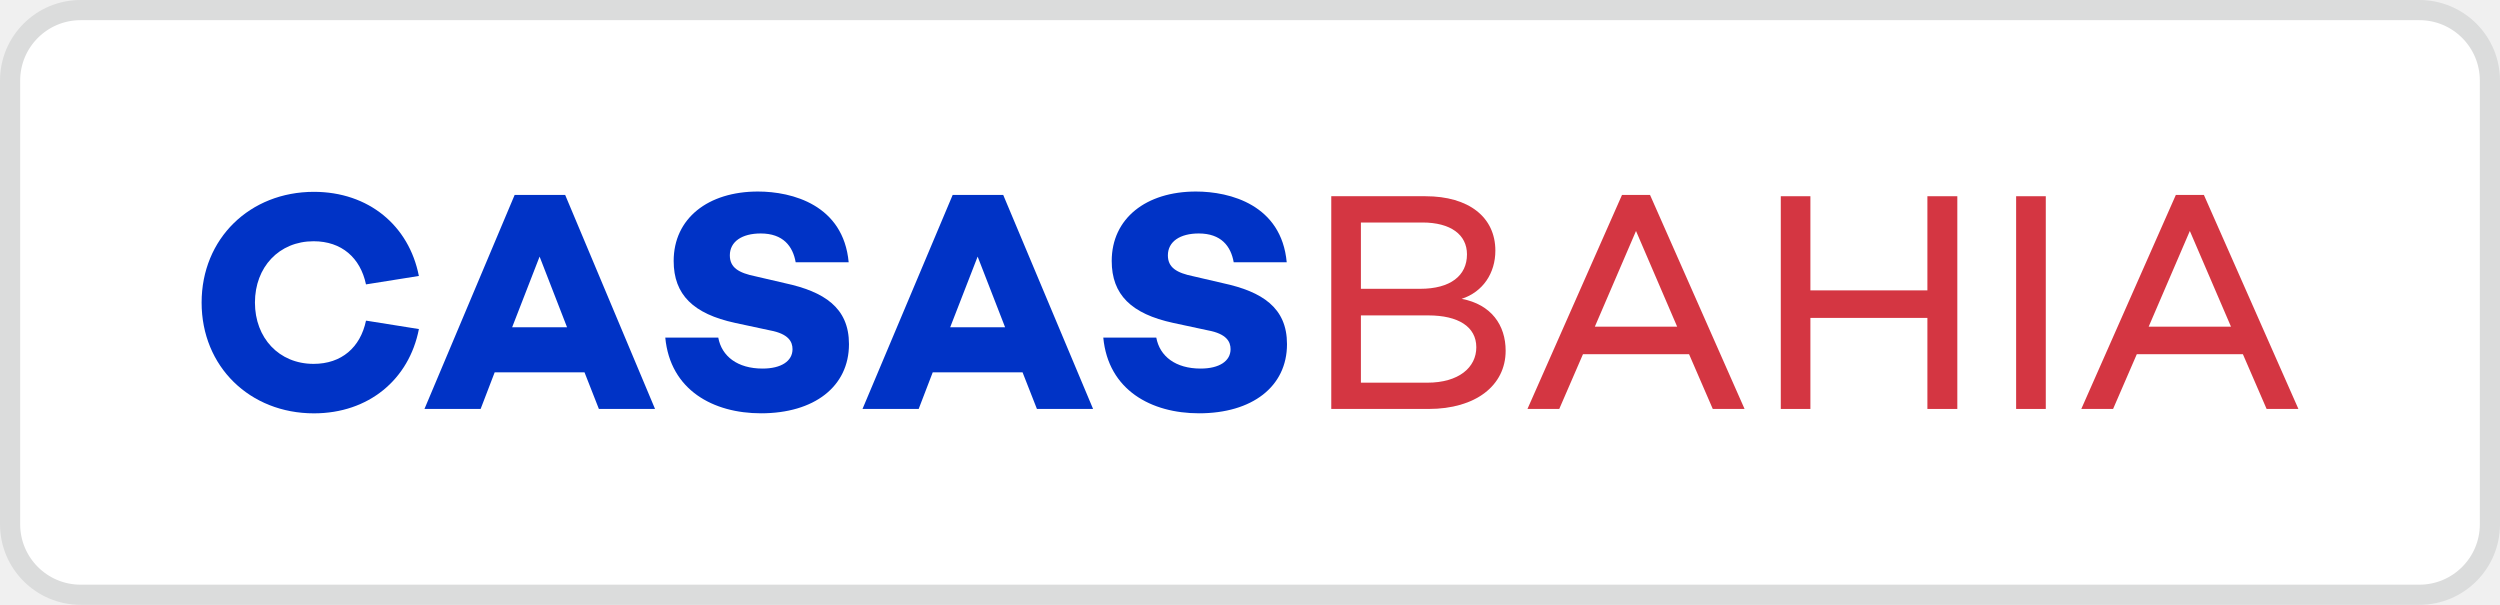
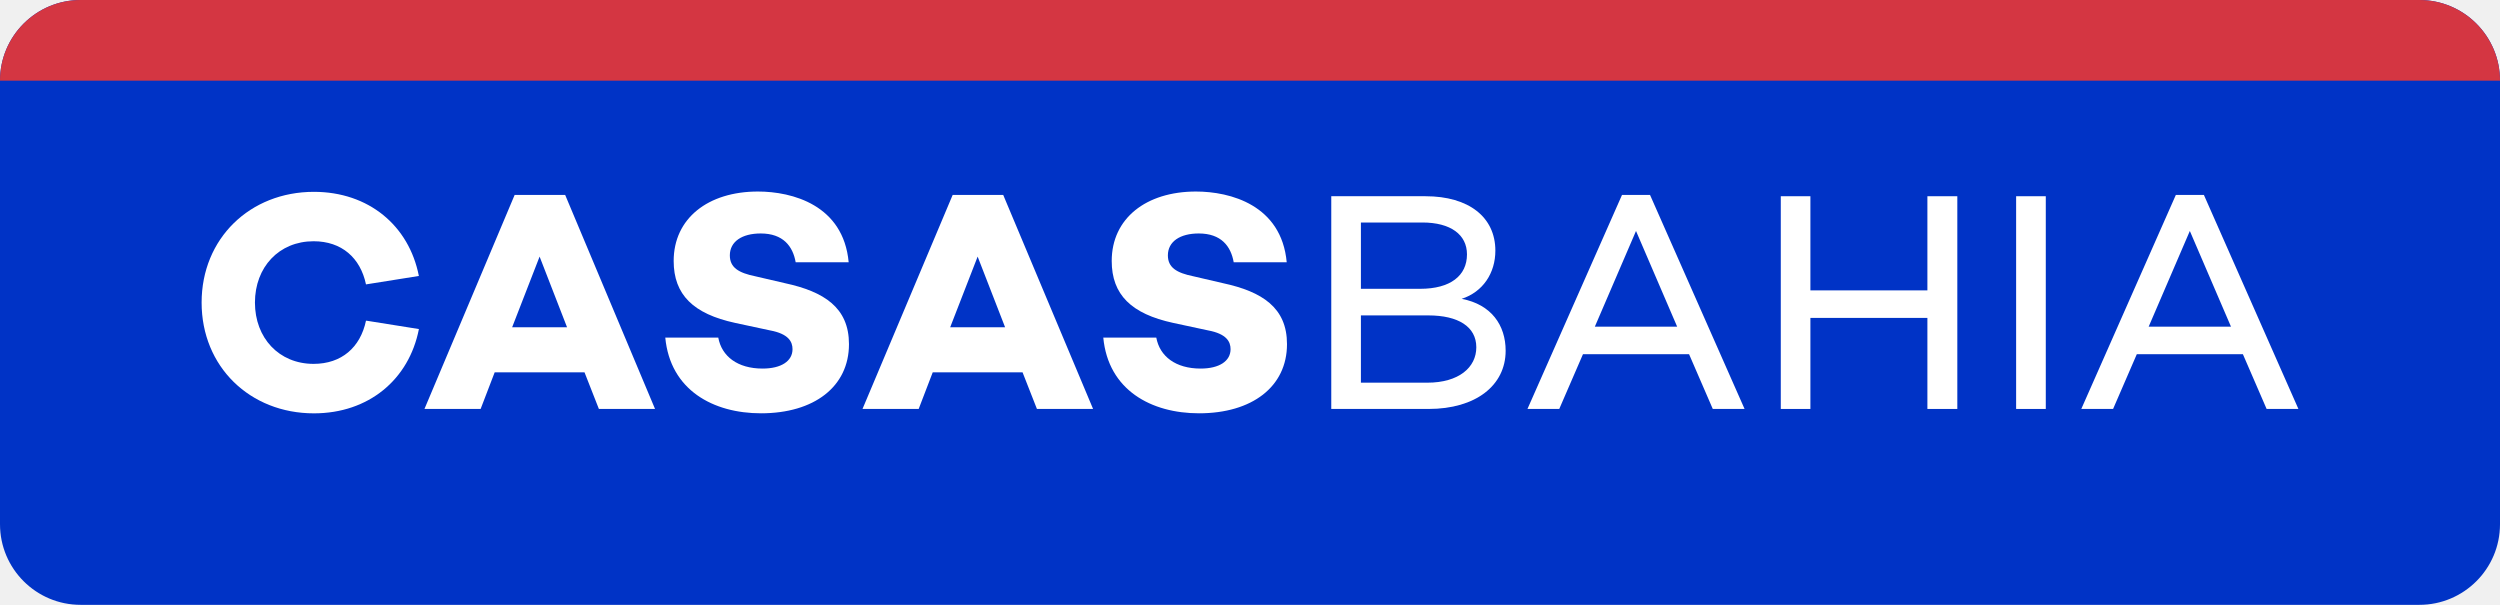
<svg xmlns="http://www.w3.org/2000/svg" width="124" height="30" viewBox="0 0 124 30" fill="none">
-   <rect x="0.5" y="0.5" width="123" height="29" rx="3.5" fill="white" />
-   <path d="M72.499 14.822C73.552 14.48 74.17 13.549 74.17 12.432C74.17 10.773 72.855 9.733 70.704 9.733H66.031V20.284H70.858C73.194 20.284 74.68 19.12 74.68 17.397C74.68 16.125 73.968 15.102 72.499 14.822ZM67.501 11.036H70.549C71.957 11.036 72.762 11.641 72.762 12.618C72.762 13.673 71.942 14.325 70.441 14.325H67.501V11.036ZM70.797 18.981H67.501V15.644H70.843C72.328 15.644 73.225 16.203 73.225 17.226C73.226 18.22 72.36 18.981 70.797 18.981Z" fill="#D43642" />
-   <path d="M80.451 9.67L75.763 20.282H77.34L78.516 17.567H83.777L84.953 20.282H86.53L81.842 9.67H80.451V9.67ZM79.104 16.203L81.146 11.456L83.187 16.203H79.104Z" fill="#D43642" />
-   <path d="M95.599 14.403H89.796V9.733H88.327V20.284H89.796V15.768H95.599V20.284H97.083V9.733H95.599V14.403Z" fill="#D43642" />
-   <path d="M101.471 9.733H100V20.284H101.471V9.733Z" fill="#D43642" />
-   <path d="M109.314 9.67H107.921L103.233 20.282H104.81L105.986 17.567H111.247L112.423 20.282H114L109.314 9.67ZM106.574 16.203L108.616 11.456L110.657 16.203H106.574Z" fill="#D43642" />
-   <path d="M25.526 9.67L21.054 20.282H23.84L24.536 18.468H28.992L29.704 20.282H32.489L28.033 9.67H25.526V9.67ZM25.402 16.233L26.764 12.727L28.126 16.233H25.402Z" fill="#0033C6" />
-   <path d="M38.939 14.047L37.469 13.705C36.633 13.535 36.2 13.27 36.2 12.665C36.2 11.982 36.803 11.58 37.731 11.58C38.845 11.58 39.326 12.215 39.465 13.007H42.094C41.833 10.168 39.295 9.5 37.593 9.5C35.117 9.5 33.414 10.834 33.414 12.944C33.414 14.619 34.389 15.566 36.462 16.016L38.196 16.388C39.109 16.558 39.309 16.947 39.309 17.319C39.309 17.909 38.752 18.281 37.823 18.281C36.585 18.281 35.797 17.676 35.626 16.745H32.998C33.245 19.352 35.38 20.5 37.747 20.5C40.376 20.5 42.109 19.181 42.109 17.071C42.111 15.257 40.873 14.465 38.939 14.047Z" fill="#0033C6" />
-   <path d="M47.252 9.67L42.781 20.282H45.567L46.263 18.468H50.719L51.431 20.282H54.216L49.76 9.67H47.252V9.67ZM47.129 16.233L48.491 12.727L49.853 16.233H47.129Z" fill="#0033C6" />
-   <path d="M60.666 14.047L59.196 13.705C58.36 13.535 57.927 13.27 57.927 12.665C57.927 11.982 58.53 11.58 59.458 11.58C60.572 11.58 61.053 12.215 61.191 13.007H63.821C63.56 10.168 61.022 9.5 59.319 9.5C56.844 9.5 55.141 10.834 55.141 12.944C55.141 14.619 56.116 15.566 58.189 16.016L59.922 16.388C60.836 16.558 61.036 16.947 61.036 17.319C61.036 17.909 60.478 18.281 59.55 18.281C58.312 18.281 57.523 17.676 57.352 16.745H54.723C54.97 19.352 57.105 20.5 59.472 20.5C62.102 20.5 63.835 19.181 63.835 17.071C63.838 15.257 62.599 14.465 60.666 14.047Z" fill="#0033C6" />
-   <path d="M18.153 15.907C17.875 17.226 16.947 18.048 15.554 18.048C13.836 18.048 12.645 16.76 12.645 15.007C12.645 13.253 13.836 11.966 15.554 11.966C16.947 11.966 17.875 12.788 18.153 14.106L20.776 13.688C20.286 11.189 18.283 9.515 15.569 9.515C12.398 9.515 10 11.828 10 15.008C10 18.189 12.398 20.502 15.569 20.502C18.284 20.502 20.289 18.825 20.778 16.321L18.194 15.909H18.153V15.907Z" fill="#0033C6" />
-   <rect x="0.5" y="0.5" width="123" height="29" rx="3.5" stroke="#DBDCDC" />
-   <rect x="132.5" y="0.5" width="68" height="29" rx="3.5" fill="white" />
-   <path d="M193 14.721L190.229 13.096V16.346L193 14.721L190.229 13.096V16.346L193 14.721Z" fill="#FF7800" />
-   <path d="M188.069 13.033C188.824 13.033 189.442 12.421 189.442 11.67C189.442 10.904 188.824 10.291 188.069 10.291C187.33 10.291 186.727 10.904 186.727 11.67C186.726 12.421 187.33 13.033 188.069 13.033Z" fill="#151515" />
-   <path d="M188.087 16.408C187.348 16.408 186.745 17.02 186.745 17.786C186.745 18.537 187.348 19.149 188.087 19.149C188.842 19.149 189.461 18.537 189.461 17.786C189.461 17.02 188.842 16.408 188.087 16.408Z" fill="#151515" />
-   <path d="M164.88 9.986H164.69C163.638 9.986 162.729 10.369 161.984 11.125C161.24 11.88 160.863 12.804 160.863 13.871V19.175H163.213V13.871C163.213 13.365 163.356 12.973 163.651 12.673C163.945 12.373 164.315 12.227 164.785 12.227C165.256 12.227 165.626 12.373 165.92 12.673C166.214 12.973 166.358 13.366 166.358 13.871V19.175H168.708V13.871C168.708 12.804 168.331 11.88 167.587 11.125C166.842 10.369 165.932 9.986 164.88 9.986Z" fill="#151515" />
-   <path d="M172.757 8H170.407V19.174H172.757V12.51H174.661V10.27H172.757V8Z" fill="#151515" />
-   <path d="M180.633 17.107C180.414 17.18 180.179 17.218 179.929 17.218C179.678 17.218 179.444 17.18 179.224 17.107C178.212 16.799 177.475 15.849 177.475 14.722C177.475 13.595 178.212 12.644 179.224 12.337C179.443 12.264 179.678 12.226 179.928 12.226C180.178 12.226 180.412 12.264 180.631 12.337C181.643 12.644 182.38 13.595 182.38 14.722C182.383 15.848 181.645 16.799 180.633 17.107ZM184.241 12.908C184.006 12.333 183.665 11.817 183.228 11.373C182.79 10.928 182.281 10.583 181.715 10.344C181.149 10.106 180.548 9.985 179.929 9.985C179.309 9.985 178.708 10.106 178.142 10.344C177.576 10.582 177.067 10.928 176.629 11.373C176.192 11.817 175.852 12.333 175.616 12.908C175.382 13.482 175.263 14.093 175.263 14.722C175.263 15.351 175.382 15.961 175.616 16.536C175.851 17.111 176.192 17.627 176.629 18.071C177.067 18.515 177.576 18.862 178.142 19.1C178.708 19.338 179.309 19.459 179.929 19.459C180.548 19.459 181.149 19.338 181.715 19.1C182.281 18.862 182.79 18.515 183.228 18.071C183.665 17.627 184.006 17.111 184.241 16.536C184.475 15.961 184.594 15.351 184.594 14.722C184.594 14.092 184.475 13.482 184.241 12.908Z" fill="#151515" />
-   <path d="M155.72 17.107C155.501 17.18 155.267 17.218 155.016 17.218C154.765 17.218 154.531 17.18 154.311 17.107C153.3 16.799 152.562 15.849 152.562 14.722C152.562 13.595 153.3 12.644 154.311 12.337C154.531 12.264 154.765 12.226 155.015 12.226C155.266 12.226 155.499 12.264 155.719 12.337C156.73 12.644 157.467 13.595 157.467 14.722C157.469 15.848 156.732 16.799 155.72 17.107ZM158.315 11.373C157.877 10.928 157.369 10.583 156.803 10.344C156.237 10.106 155.635 9.985 155.016 9.985C154.396 9.985 153.795 10.106 153.229 10.344C152.663 10.582 152.154 10.928 151.717 11.373C151.279 11.817 150.939 12.333 150.703 12.908C150.469 13.482 150.35 14.093 150.35 14.722C150.35 15.351 150.469 15.961 150.703 16.536C150.938 17.111 151.279 17.627 151.717 18.071C152.154 18.515 152.663 18.862 153.229 19.1C153.795 19.338 154.396 19.459 155.016 19.459C155.635 19.459 156.237 19.338 156.803 19.1C157.369 18.862 157.877 18.515 158.315 18.071C158.752 17.627 159.093 17.111 159.327 16.536C159.562 15.961 159.68 15.351 159.68 14.722C159.68 14.093 159.562 13.482 159.327 12.908C159.092 12.333 158.751 11.817 158.315 11.373Z" fill="#151515" />
-   <path d="M145.383 17.103C145.16 17.179 144.922 17.218 144.667 17.218C144.411 17.218 144.173 17.179 143.95 17.103C142.945 16.792 142.213 15.843 142.213 14.721C142.213 13.589 142.957 12.636 143.974 12.332C144.191 12.262 144.42 12.226 144.667 12.226C144.913 12.226 145.142 12.262 145.359 12.332C146.376 12.636 147.12 13.589 147.12 14.721C147.119 15.843 146.387 16.791 145.383 17.103ZM147.965 11.374C147.527 10.929 147.018 10.584 146.453 10.346C145.887 10.108 145.285 9.987 144.666 9.987C144.046 9.987 143.445 10.108 142.879 10.346C142.313 10.584 141.804 10.93 141.367 11.374C140.929 11.819 140.589 12.335 140.353 12.91C140.143 13.426 140.025 13.971 140.004 14.533H140V22H142.35V18.834C142.52 18.934 142.696 19.022 142.879 19.099C143.445 19.337 144.046 19.458 144.666 19.458C145.285 19.458 145.887 19.337 146.453 19.099C147.018 18.861 147.527 18.515 147.965 18.07C148.402 17.626 148.743 17.11 148.978 16.536C149.212 15.961 149.331 15.351 149.331 14.722C149.331 14.093 149.212 13.482 148.978 12.908C148.742 12.334 148.401 11.817 147.965 11.374Z" fill="#151515" />
-   <rect x="132.5" y="0.5" width="68" height="29" rx="3.5" stroke="#DBDCDC" />
-   <rect x="209.5" y="0.5" width="106" height="29" rx="3.5" fill="white" />
-   <path fill-rule="evenodd" clip-rule="evenodd" d="M274.128 15.192V18.134C273.285 18.264 272.429 18.291 271.58 18.213C271.334 18.204 271.101 18.105 270.928 17.936C270.754 17.767 270.653 17.54 270.646 17.302V16.098C270.656 15.859 270.759 15.633 270.934 15.465C271.11 15.297 271.344 15.2 271.591 15.194C272.435 15.135 273.283 15.135 274.127 15.194L274.128 15.192ZM271.786 12.1C272.963 12.089 274.128 12.139 274.128 13.662C272.823 13.601 271.515 13.636 270.215 13.766C269.095 13.915 268.112 14.581 267.926 15.295C267.669 16.311 267.698 17.375 268.009 18.376C268.296 19.058 269.183 19.657 270.278 19.807C272.511 20.041 274.764 20.05 277 19.833V14.577C277 11.259 275.666 10.384 272.53 10.384C271.552 10.361 270.574 10.42 269.606 10.561C269.307 10.624 269.092 10.788 269.092 11.034V12.252C269.819 12.192 271.346 12.102 271.786 12.1ZM249.808 11.046C249.708 10.9 249.575 10.778 249.42 10.689C249.264 10.6 249.089 10.546 248.909 10.531H245.955C246.847 11.792 249.067 14.887 249.067 14.887C249.067 14.887 248.137 15.964 247.277 16.889C246.86 17.361 246.341 17.738 245.758 17.995C245.174 18.253 244.54 18.383 243.899 18.378C242.932 18.398 241.964 18.361 241.001 18.267C240.787 18.206 240.594 18.09 240.443 17.931C240.292 17.772 240.188 17.577 240.142 17.365C240.085 16.922 240.063 16.476 240.075 16.03H244.313C246.373 16.03 246.313 13.583 246.16 12.87C246.008 12.325 245.71 11.829 245.296 11.432C244.882 11.035 244.367 10.752 243.804 10.611C242.394 10.315 240.935 10.328 239.531 10.647C238.968 10.774 238.453 11.051 238.043 11.445C237.633 11.84 237.343 12.337 237.207 12.882C236.905 14.415 236.934 15.993 237.291 17.515C237.402 18.008 237.639 18.466 237.98 18.847C238.32 19.229 238.755 19.521 239.242 19.697C240.132 19.98 241.924 20 242.862 20C245.805 20 247.154 19.884 248.631 18.615C249.279 18.009 249.878 17.356 250.424 16.662C250.424 16.662 251.742 18.69 252.132 19.312C252.232 19.457 252.366 19.58 252.521 19.669C252.677 19.758 252.852 19.812 253.032 19.828H256.116L252.232 14.583L255.791 10.531H253.305C253.118 10.551 252.937 10.608 252.774 10.699C252.611 10.789 252.468 10.911 252.355 11.056C252.123 11.332 250.919 12.795 250.919 12.795C250.919 12.795 250.091 11.514 249.808 11.046V11.046ZM240.088 14.342V12.948C240.096 12.713 240.195 12.489 240.365 12.32C240.535 12.151 240.764 12.05 241.007 12.037C241.42 11.991 241.838 11.991 242.251 12.037C242.784 12.086 243.172 12.345 243.172 13.153C243.172 13.918 243.089 14.34 242.588 14.34H240.088L240.088 14.342ZM256.756 9.229C256.485 9.518 256.338 9.896 256.345 10.287V15.939C256.345 18.824 257.329 19.925 260.399 19.925C261.618 19.925 261.912 19.642 261.912 19.305V18.101C261.74 18.127 261.536 18.155 261.27 18.176C259.427 18.331 259.245 17.633 259.245 16.76V12.223H261.453C261.582 12.223 261.706 12.173 261.797 12.084C261.888 11.996 261.939 11.876 261.939 11.751V10.531H259.245V8C258.304 8.353 257.193 8.785 256.756 9.228V9.229ZM264.914 19.828C265.042 19.828 265.165 19.778 265.256 19.69C265.347 19.602 265.399 19.483 265.399 19.358V13.577C265.399 12.705 265.594 12.008 267.439 12.162C267.704 12.186 268.039 12.214 268.212 12.239V11.034C268.212 10.702 267.78 10.421 266.566 10.421C263.494 10.421 262.498 11.518 262.498 14.399V19.358C262.498 19.483 262.55 19.602 262.64 19.69C262.731 19.779 262.854 19.828 262.983 19.828L264.914 19.828Z" fill="#C11926" />
-   <path fill-rule="evenodd" clip-rule="evenodd" d="M279.984 16.97C279.983 16.733 279.903 16.504 279.757 16.321C279.611 16.138 279.409 16.013 279.184 15.967C278.958 15.922 278.725 15.958 278.523 16.07C278.321 16.182 278.162 16.363 278.075 16.582C277.987 16.801 277.976 17.045 278.043 17.272C278.11 17.498 278.251 17.694 278.442 17.826C278.633 17.957 278.862 18.016 279.09 17.992C279.319 17.969 279.532 17.864 279.694 17.697C279.786 17.601 279.859 17.488 279.909 17.363C279.959 17.239 279.984 17.105 279.984 16.97ZM284.454 16.605C284.433 16.573 284.412 16.551 284.381 16.551C284.193 16.551 283.982 16.918 283.452 16.918C282.647 16.918 282.375 16.365 282.375 15.18C282.375 13.938 282.689 13.379 283.399 13.379C283.944 13.379 284.287 13.81 284.391 13.81C284.422 13.81 284.444 13.779 284.463 13.758L284.85 13.055C284.866 13.024 284.877 12.992 284.883 12.958C284.883 12.624 283.963 12.302 283.399 12.302C281.852 12.302 280.966 13.433 280.966 15.258C280.966 17.083 281.831 17.998 283.284 17.998C283.911 17.998 284.757 17.686 284.757 17.425C284.751 17.389 284.741 17.353 284.726 17.32L284.454 16.606V16.605ZM287.69 16.918C286.96 16.918 286.834 16.15 286.834 15.151C286.834 14.152 286.97 13.379 287.69 13.379C288.411 13.379 288.548 14.145 288.548 15.151C288.548 16.157 288.422 16.918 287.69 16.918ZM289.958 15.151C289.958 13.41 289.09 12.301 287.69 12.301C286.281 12.301 285.425 13.411 285.425 15.151C285.425 16.891 286.282 17.997 287.69 17.997C289.099 17.997 289.957 16.886 289.958 15.151H289.958ZM297.853 14.004C297.853 13.063 297.622 12.301 296.643 12.301C296.338 12.306 296.038 12.374 295.759 12.502C295.481 12.63 295.23 12.814 295.022 13.044C294.941 12.822 294.795 12.631 294.605 12.498C294.414 12.364 294.188 12.296 293.958 12.301C293.658 12.309 293.361 12.379 293.087 12.506C292.813 12.634 292.566 12.817 292.36 13.044C292.244 12.536 292.161 12.301 292.025 12.301C291.972 12.302 291.919 12.312 291.87 12.33L291.075 12.603C291.003 12.625 290.96 12.667 290.96 12.722C291.134 13.263 291.202 13.835 291.16 14.404V17.661C291.16 17.782 291.179 17.812 291.304 17.812H292.339C292.464 17.812 292.485 17.782 292.485 17.661V13.875C292.729 13.617 293.055 13.459 293.404 13.43C293.8 13.43 293.842 13.93 293.842 14.339V17.661C293.842 17.782 293.863 17.812 293.987 17.812H295.022C295.146 17.812 295.169 17.782 295.169 17.661V13.875C295.412 13.617 295.739 13.459 296.087 13.43C296.485 13.43 296.524 13.93 296.524 14.339V17.661C296.524 17.782 296.547 17.812 296.671 17.812H297.705C297.83 17.812 297.851 17.782 297.851 17.661V14.006L297.853 14.004ZM301.069 16.97C301.069 16.733 300.989 16.504 300.843 16.321C300.697 16.139 300.494 16.014 300.269 15.968C300.044 15.922 299.811 15.959 299.609 16.071C299.407 16.183 299.249 16.364 299.162 16.582C299.074 16.801 299.063 17.045 299.13 17.271C299.197 17.498 299.338 17.693 299.528 17.825C299.719 17.956 299.948 18.015 300.176 17.992C300.404 17.968 300.617 17.864 300.779 17.696C300.872 17.601 300.945 17.488 300.994 17.363C301.044 17.238 301.069 17.105 301.069 16.97ZM303.753 13.747C303.939 13.534 304.197 13.402 304.474 13.377C305.268 13.377 305.412 14.208 305.412 15.072C305.412 15.916 305.225 16.918 304.274 16.918C304.079 16.912 303.893 16.831 303.753 16.691V13.747H303.753ZM303.753 10.228C303.753 10.044 303.732 10 303.648 10C303.628 10 303.534 10.033 303.503 10.033L302.626 10.221C302.501 10.249 302.425 10.249 302.425 10.414V16.446C302.433 16.669 302.419 16.892 302.385 17.112C302.311 17.479 302.197 17.575 302.197 17.675C302.197 17.719 302.251 17.75 302.302 17.762L303.139 17.979C303.186 17.992 303.234 17.999 303.283 17.999C303.441 17.999 303.545 17.644 303.586 17.525C303.704 17.678 303.855 17.801 304.027 17.883C304.199 17.966 304.388 18.005 304.577 17.999C305.978 17.999 306.742 16.833 306.742 15.001C306.742 13.595 306.333 12.304 304.911 12.304C304.484 12.319 304.076 12.486 303.754 12.777V10.232L303.753 10.228ZM309.287 14.058C309.423 13.909 309.756 13.539 310.082 13.539C310.25 13.557 310.414 13.597 310.572 13.658C310.614 13.658 310.646 13.593 310.655 13.559L310.98 12.654C310.994 12.62 311.001 12.584 311 12.547C311 12.406 310.697 12.301 310.393 12.301C310.128 12.328 309.873 12.419 309.648 12.567C309.424 12.715 309.236 12.915 309.1 13.152C309.047 12.785 308.839 12.301 308.713 12.301C308.666 12.309 308.62 12.323 308.576 12.341L307.786 12.678C307.731 12.698 307.69 12.731 307.69 12.772C307.872 13.294 307.964 13.845 307.962 14.4V17.659C307.962 17.779 307.983 17.81 308.107 17.81H309.143C309.268 17.81 309.288 17.779 309.288 17.659V14.056L309.287 14.058Z" fill="#C11926" />
-   <path fill-rule="evenodd" clip-rule="evenodd" d="M226.951 17.702C230.758 16.175 234.821 13.759 237 10H219.302C218.696 9.995 218.114 10.237 217.682 10.671C217.25 11.104 217.005 11.695 217 12.314V23C217.398 22.233 217.978 21.581 218.688 21.105C219.78 20.421 220.943 19.862 222.155 19.439C223.915 18.769 225.81 18.159 226.951 17.703V17.702Z" fill="white" />
-   <path fill-rule="evenodd" clip-rule="evenodd" d="M218 12.221C217.999 12.06 218.034 11.9 218.104 11.752C218.174 11.603 218.277 11.467 218.407 11.354C218.538 11.24 218.693 11.15 218.863 11.089C219.034 11.029 219.217 10.998 219.401 11H231C229.923 11.871 227.747 12.867 226.131 13.481C224.185 14.226 222.852 14.508 220.522 15.304C219.406 15.686 218.226 16.222 218.001 17V12.221H218Z" fill="#C11926" />
-   <path fill-rule="evenodd" clip-rule="evenodd" d="M232.166 11H235C233.108 13.256 230.221 14.868 227.241 16.022C224.056 17.255 220.858 17.928 219.076 18.984C218.617 19.216 218.243 19.57 218 20V18.247C218 17.708 218.808 17.064 219.523 16.739C221.256 15.951 223.378 15.481 226.391 14.292C228.299 13.537 230.732 12.344 232.166 11Z" fill="#007AC4" />
-   <rect x="209.5" y="0.5" width="106" height="29" rx="3.5" stroke="#DBDCDC" />
+   <rect width="124" height="30" rx="4" fill="#0033C6" />
+   <path d="M4 0h116a4 4 0 0 1 4 4H0a4 4 0 0 1 4-4Z" fill="#D43642" />
+   <path d="M72.499 14.822C73.552 14.48 74.17 13.549 74.17 12.432C74.17 10.773 72.855 9.733 70.704 9.733H66.031V20.284H70.858C73.194 20.284 74.68 19.12 74.68 17.397C74.68 16.125 73.968 15.102 72.499 14.822ZM67.501 11.036H70.549C71.957 11.036 72.762 11.641 72.762 12.618C72.762 13.673 71.942 14.325 70.441 14.325H67.501V11.036ZM70.797 18.981H67.501V15.644H70.843C72.328 15.644 73.225 16.203 73.225 17.226C73.226 18.22 72.36 18.981 70.797 18.981Z" fill="white" />
+   <path d="M80.451 9.67L75.763 20.282H77.34L78.516 17.567H83.777L84.953 20.282H86.53L81.842 9.67H80.451V9.67ZM79.104 16.203L81.146 11.456L83.187 16.203H79.104Z" fill="white" />
+   <path d="M95.599 14.403H89.796V9.733H88.327V20.284H89.796V15.768H95.599V20.284H97.083V9.733H95.599V14.403Z" fill="white" />
+   <path d="M101.471 9.733H100V20.284H101.471V9.733Z" fill="white" />
+   <path d="M109.314 9.67H107.921L103.233 20.282H104.81L105.986 17.567H111.247L112.423 20.282H114L109.314 9.67ZM106.574 16.203L108.616 11.456L110.657 16.203H106.574Z" fill="white" />
+   <path d="M25.526 9.67L21.054 20.282H23.84L24.536 18.468H28.992L29.704 20.282H32.489L28.033 9.67H25.526V9.67ZM25.402 16.233L26.764 12.727L28.126 16.233H25.402Z" fill="white" />
+   <path d="M38.939 14.047L37.469 13.705C36.633 13.535 36.2 13.27 36.2 12.665C36.2 11.982 36.803 11.58 37.731 11.58C38.845 11.58 39.326 12.215 39.465 13.007H42.094C41.833 10.168 39.295 9.5 37.593 9.5C35.117 9.5 33.414 10.834 33.414 12.944C33.414 14.619 34.389 15.566 36.462 16.016L38.196 16.388C39.109 16.558 39.309 16.947 39.309 17.319C39.309 17.909 38.752 18.281 37.823 18.281C36.585 18.281 35.797 17.676 35.626 16.745H32.998C33.245 19.352 35.38 20.5 37.747 20.5C40.376 20.5 42.109 19.181 42.109 17.071C42.111 15.257 40.873 14.465 38.939 14.047Z" fill="white" />
+   <path d="M47.252 9.67L42.781 20.282H45.567L46.263 18.468H50.719L51.431 20.282H54.216L49.76 9.67H47.252V9.67ZM47.129 16.233L48.491 12.727L49.853 16.233H47.129Z" fill="white" />
+   <path d="M60.666 14.047L59.196 13.705C58.36 13.535 57.927 13.27 57.927 12.665C57.927 11.982 58.53 11.58 59.458 11.58C60.572 11.58 61.053 12.215 61.191 13.007H63.821C63.56 10.168 61.022 9.5 59.319 9.5C56.844 9.5 55.141 10.834 55.141 12.944C55.141 14.619 56.116 15.566 58.189 16.016L59.922 16.388C60.836 16.558 61.036 16.947 61.036 17.319C61.036 17.909 60.478 18.281 59.55 18.281C58.312 18.281 57.523 17.676 57.352 16.745H54.723C54.97 19.352 57.105 20.5 59.472 20.5C62.102 20.5 63.835 19.181 63.835 17.071C63.838 15.257 62.599 14.465 60.666 14.047Z" fill="white" />
+   <path d="M18.153 15.907C17.875 17.226 16.947 18.048 15.554 18.048C13.836 18.048 12.645 16.76 12.645 15.007C12.645 13.253 13.836 11.966 15.554 11.966C16.947 11.966 17.875 12.788 18.153 14.106L20.776 13.688C20.286 11.189 18.283 9.515 15.569 9.515C12.398 9.515 10 11.828 10 15.008C10 18.189 12.398 20.502 15.569 20.502C18.284 20.502 20.289 18.825 20.778 16.321L18.194 15.909H18.153V15.907Z" fill="white" />
</svg>
